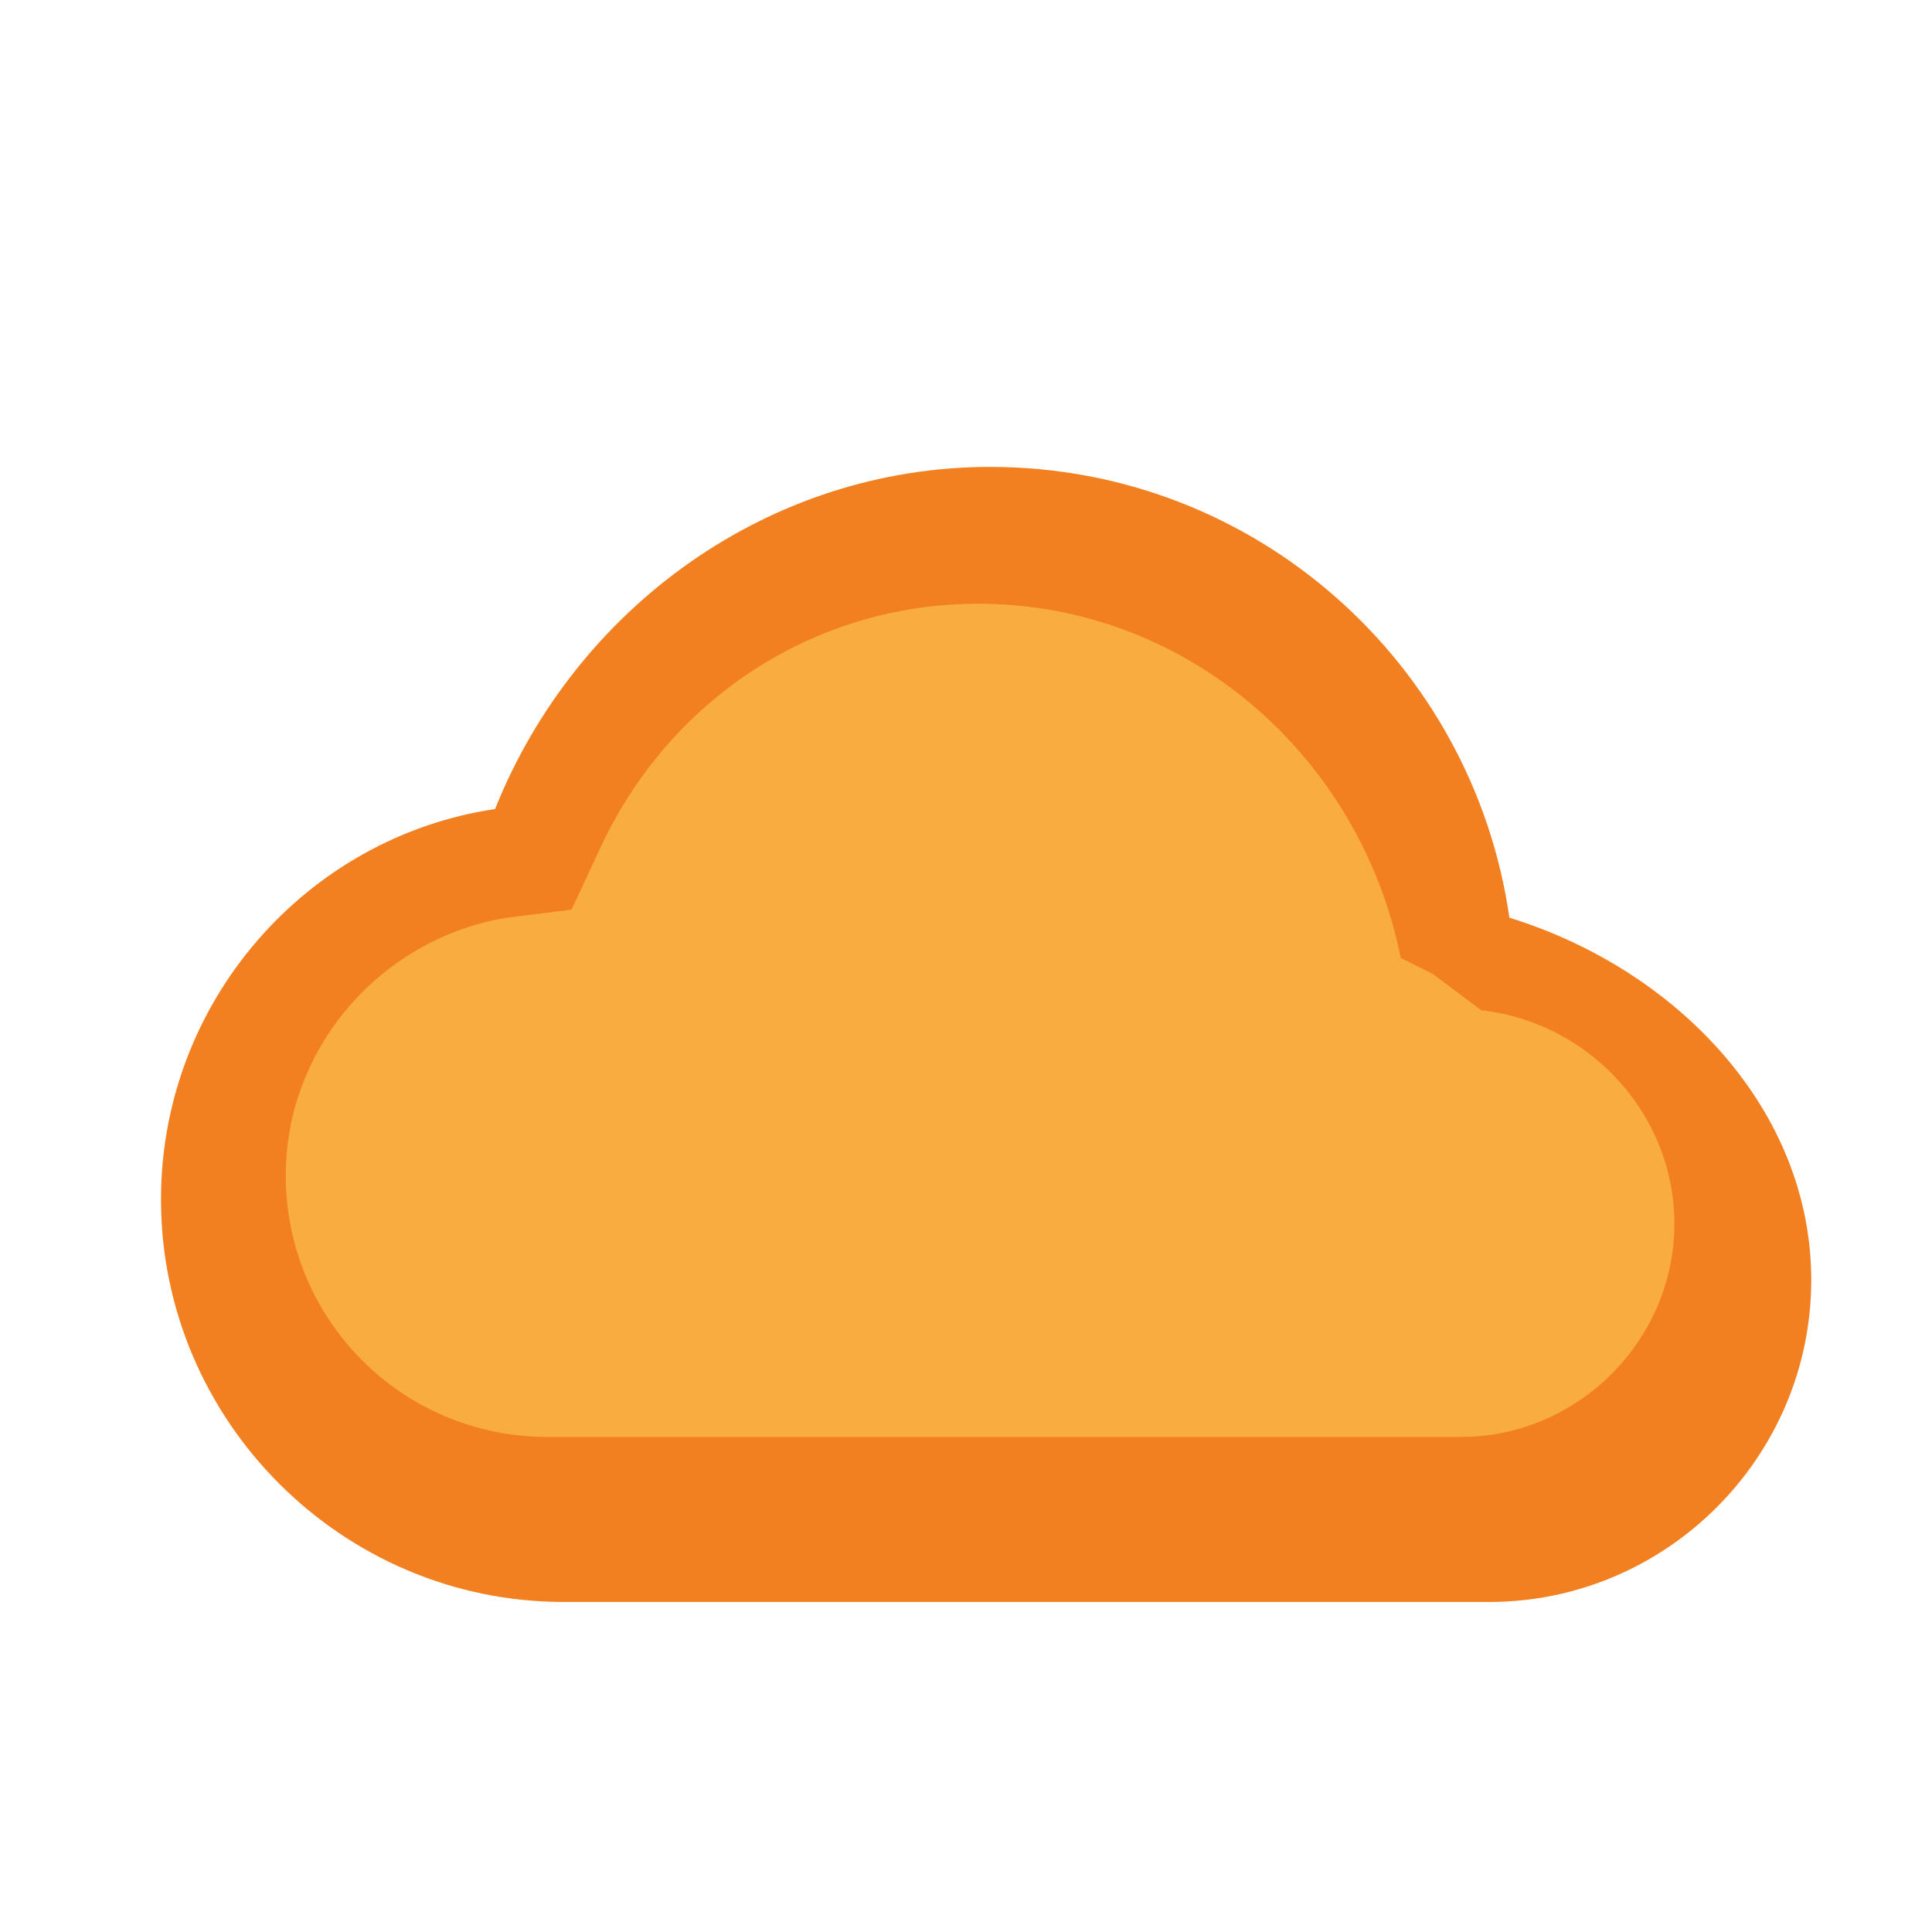
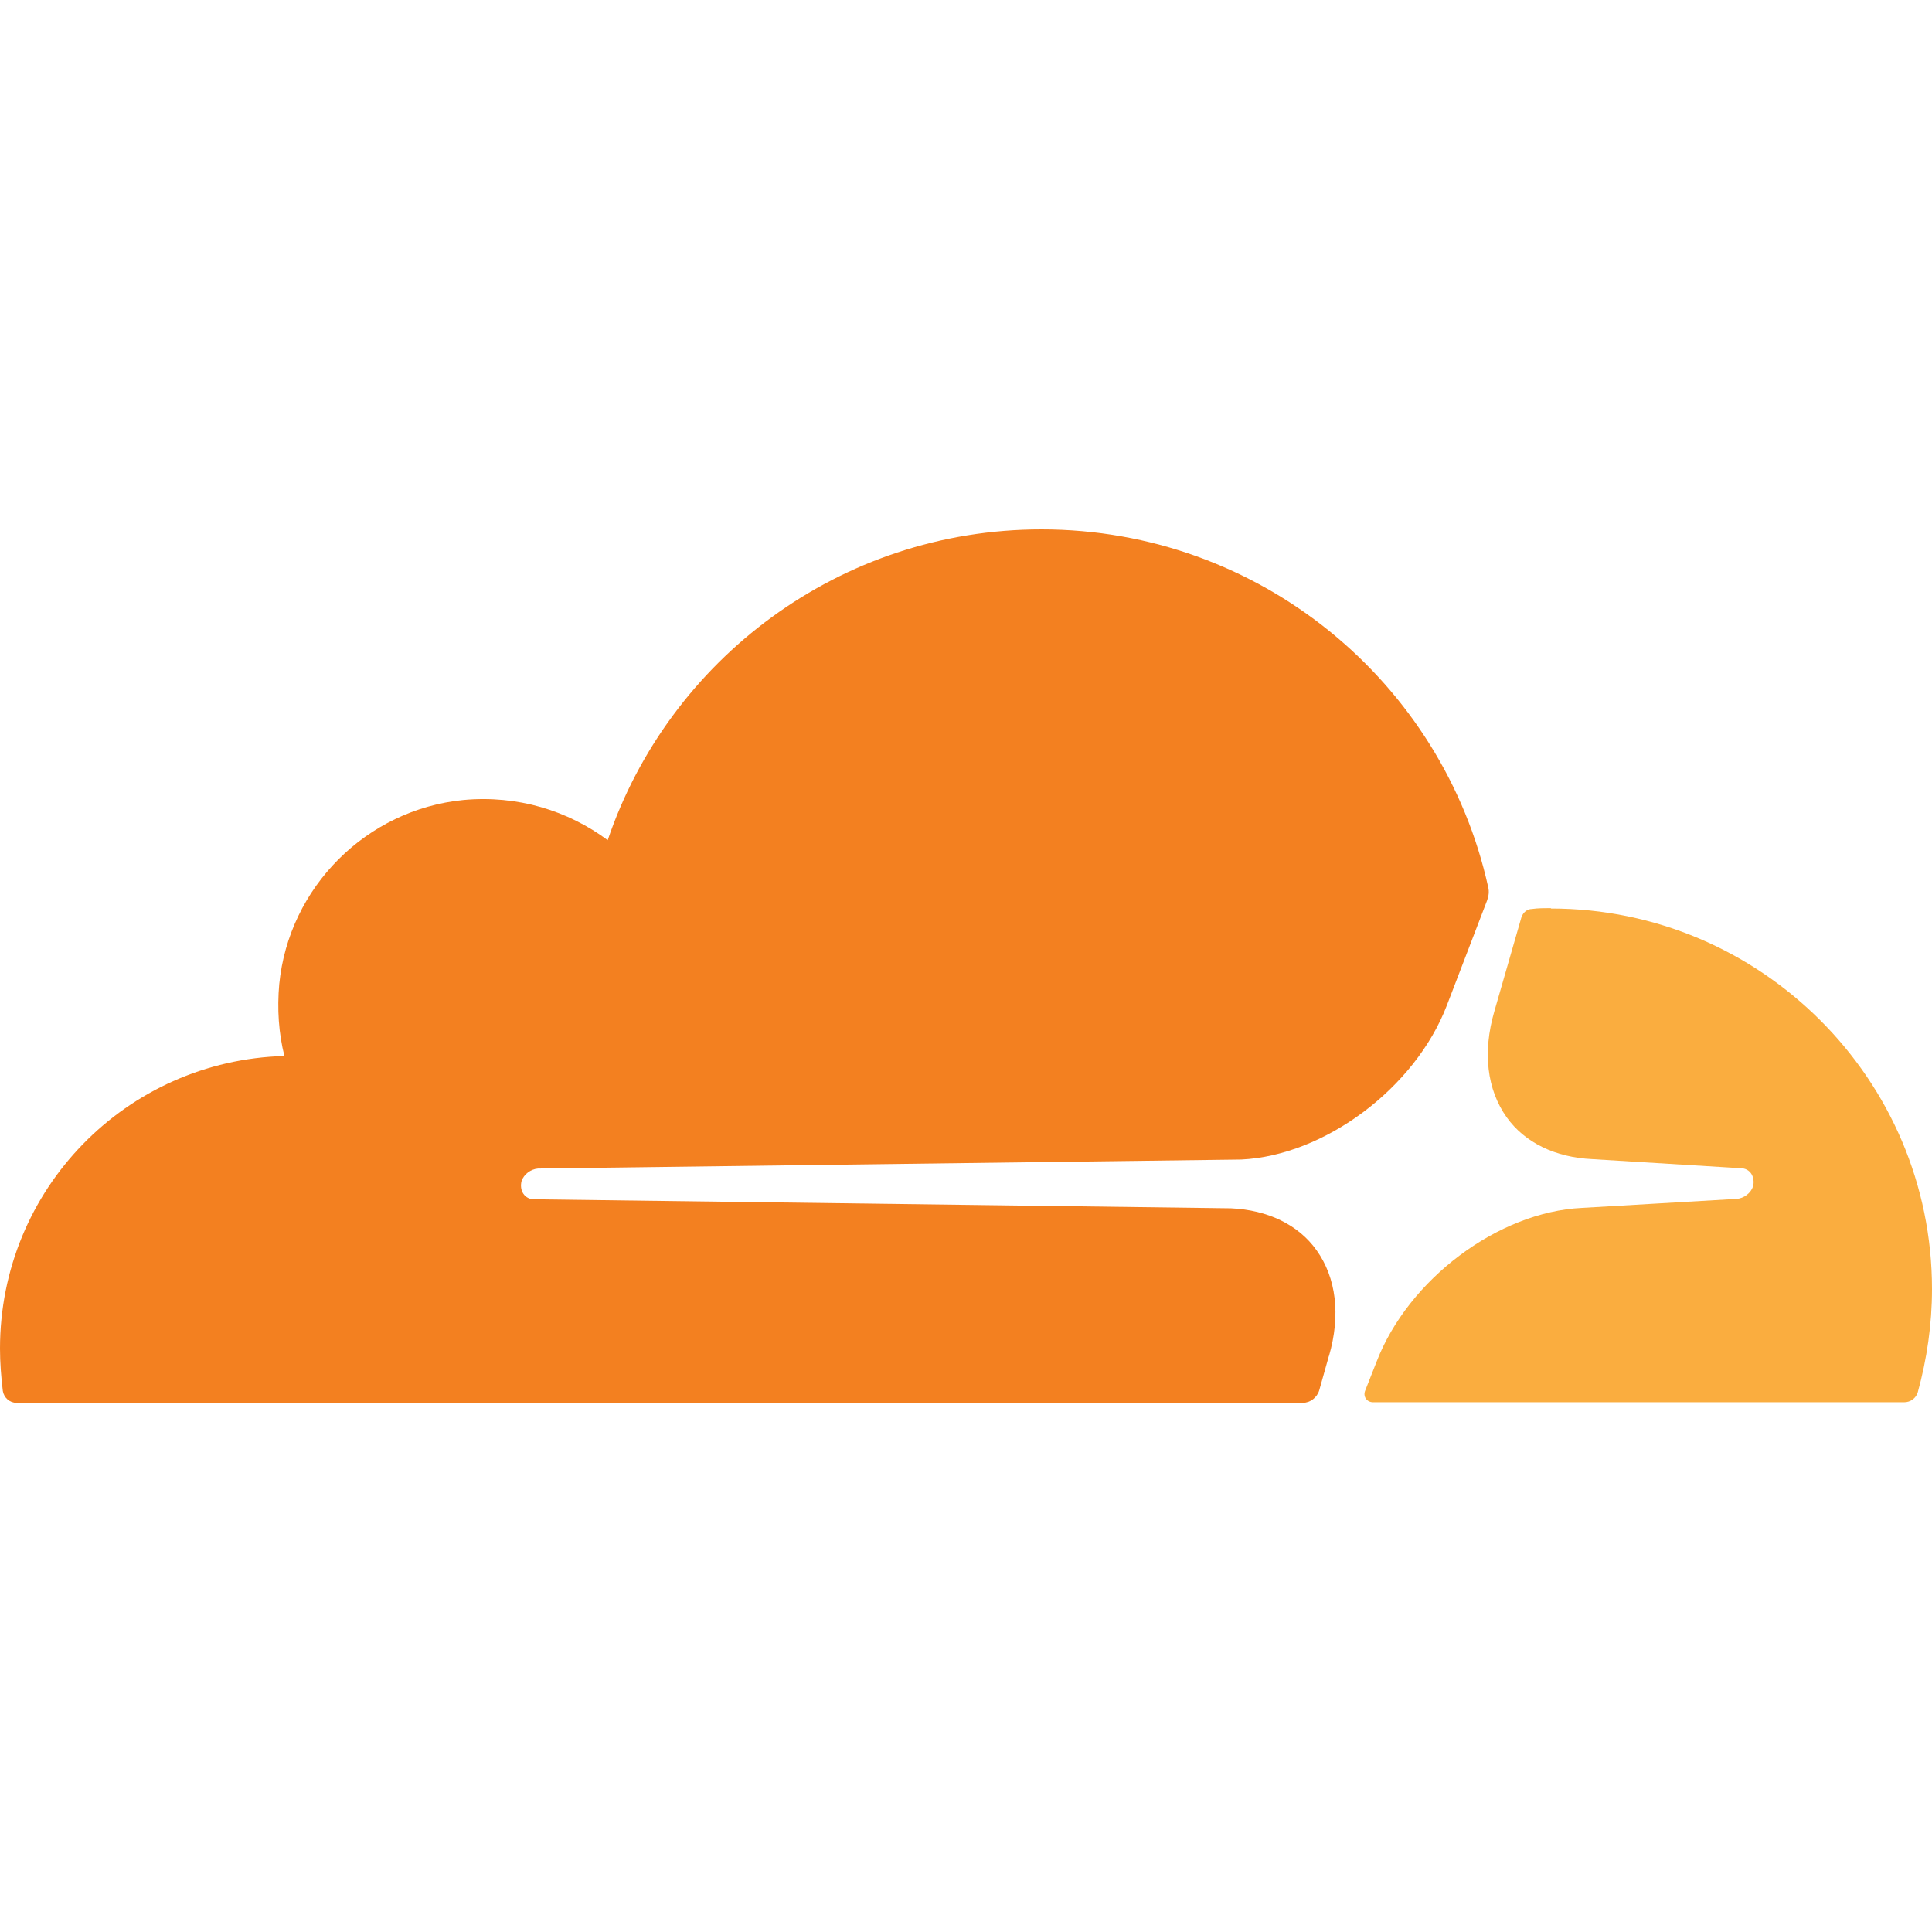
- <svg xmlns="http://www.w3.org/2000/svg" width="48" height="48" viewBox="0 0 48 48" fill="none">
-   <path d="M37.5 22.8C36.6 16.5 31.2 11.6 24.6 11.6C19.1 11.6 14.3 15.1 12.3 20.1C7.6 20.8 4 24.9 4 29.8C4 35.3 8.5 39.8 14 39.8H37C41.4 39.8 45 36.2 45 31.8C45 27.6 41.7 24.1 37.5 22.8Z" fill="#F38020" />
-   <path d="M35.6 24.2L34.8 23.8C33.8 18.8 29.5 15 24.3 15C20.2 15 16.6 17.4 14.9 21.1L14.2 22.6L12.6 22.8C9.5 23.3 7.1 26 7.1 29.2C7.1 32.8 10 35.7 13.6 35.7H36.3C39.2 35.7 41.6 33.3 41.6 30.4C41.6 27.7 39.5 25.4 36.8 25.1L35.6 24.2Z" fill="#FAAD3F" />
+ <svg xmlns="http://www.w3.org/2000/svg" width="48" height="48" viewBox="0 0 24 24" fill="none">
+   <path d="M16.509 16.845c.147-.507.091-.971-.155-1.315-.225-.316-.605-.499-1.062-.52l-8.659-.112a.156.156 0 0 1-.133-.071c-.028-.042-.035-.099-.021-.155.028-.084.112-.148.204-.156l8.736-.112c1.035-.049 2.16-.887 2.554-1.914l.499-1.301c.021-.056.029-.113.015-.168-.562-2.546-2.835-4.445-5.55-4.445-2.504 0-4.628 1.618-5.388 3.861-.493-.366-1.119-.562-1.794-.499-1.203.119-2.167 1.083-2.286 2.286-.028.31-.007.613.064.894C1.568 13.171 0 14.775 0 16.752c0 .175.014.351.035.527.014.083.084.147.169.147h15.981c.091 0 .176-.065.203-.155l.12-.427z" fill="#F38020" />
+   <path d="M19.266 11.281c-.077 0-.161 0-.238.011-.057 0-.105.042-.127.098l-.338 1.174c-.147.507-.092.971.154 1.316.226.316.606.498 1.062.519l1.844.113c.056 0 .105.026.133.07.028.043.035.107.021.156-.028.084-.113.148-.204.155l-1.921.112c-1.041.049-2.158.887-2.553 1.914l-.141.358c-.028.071.021.142.099.142h6.598c.077 0 .147-.049.169-.126.112-.408.176-.837.176-1.28 0-2.603-2.125-4.727-4.734-4.727" fill="#FAAD3F" />
</svg>
